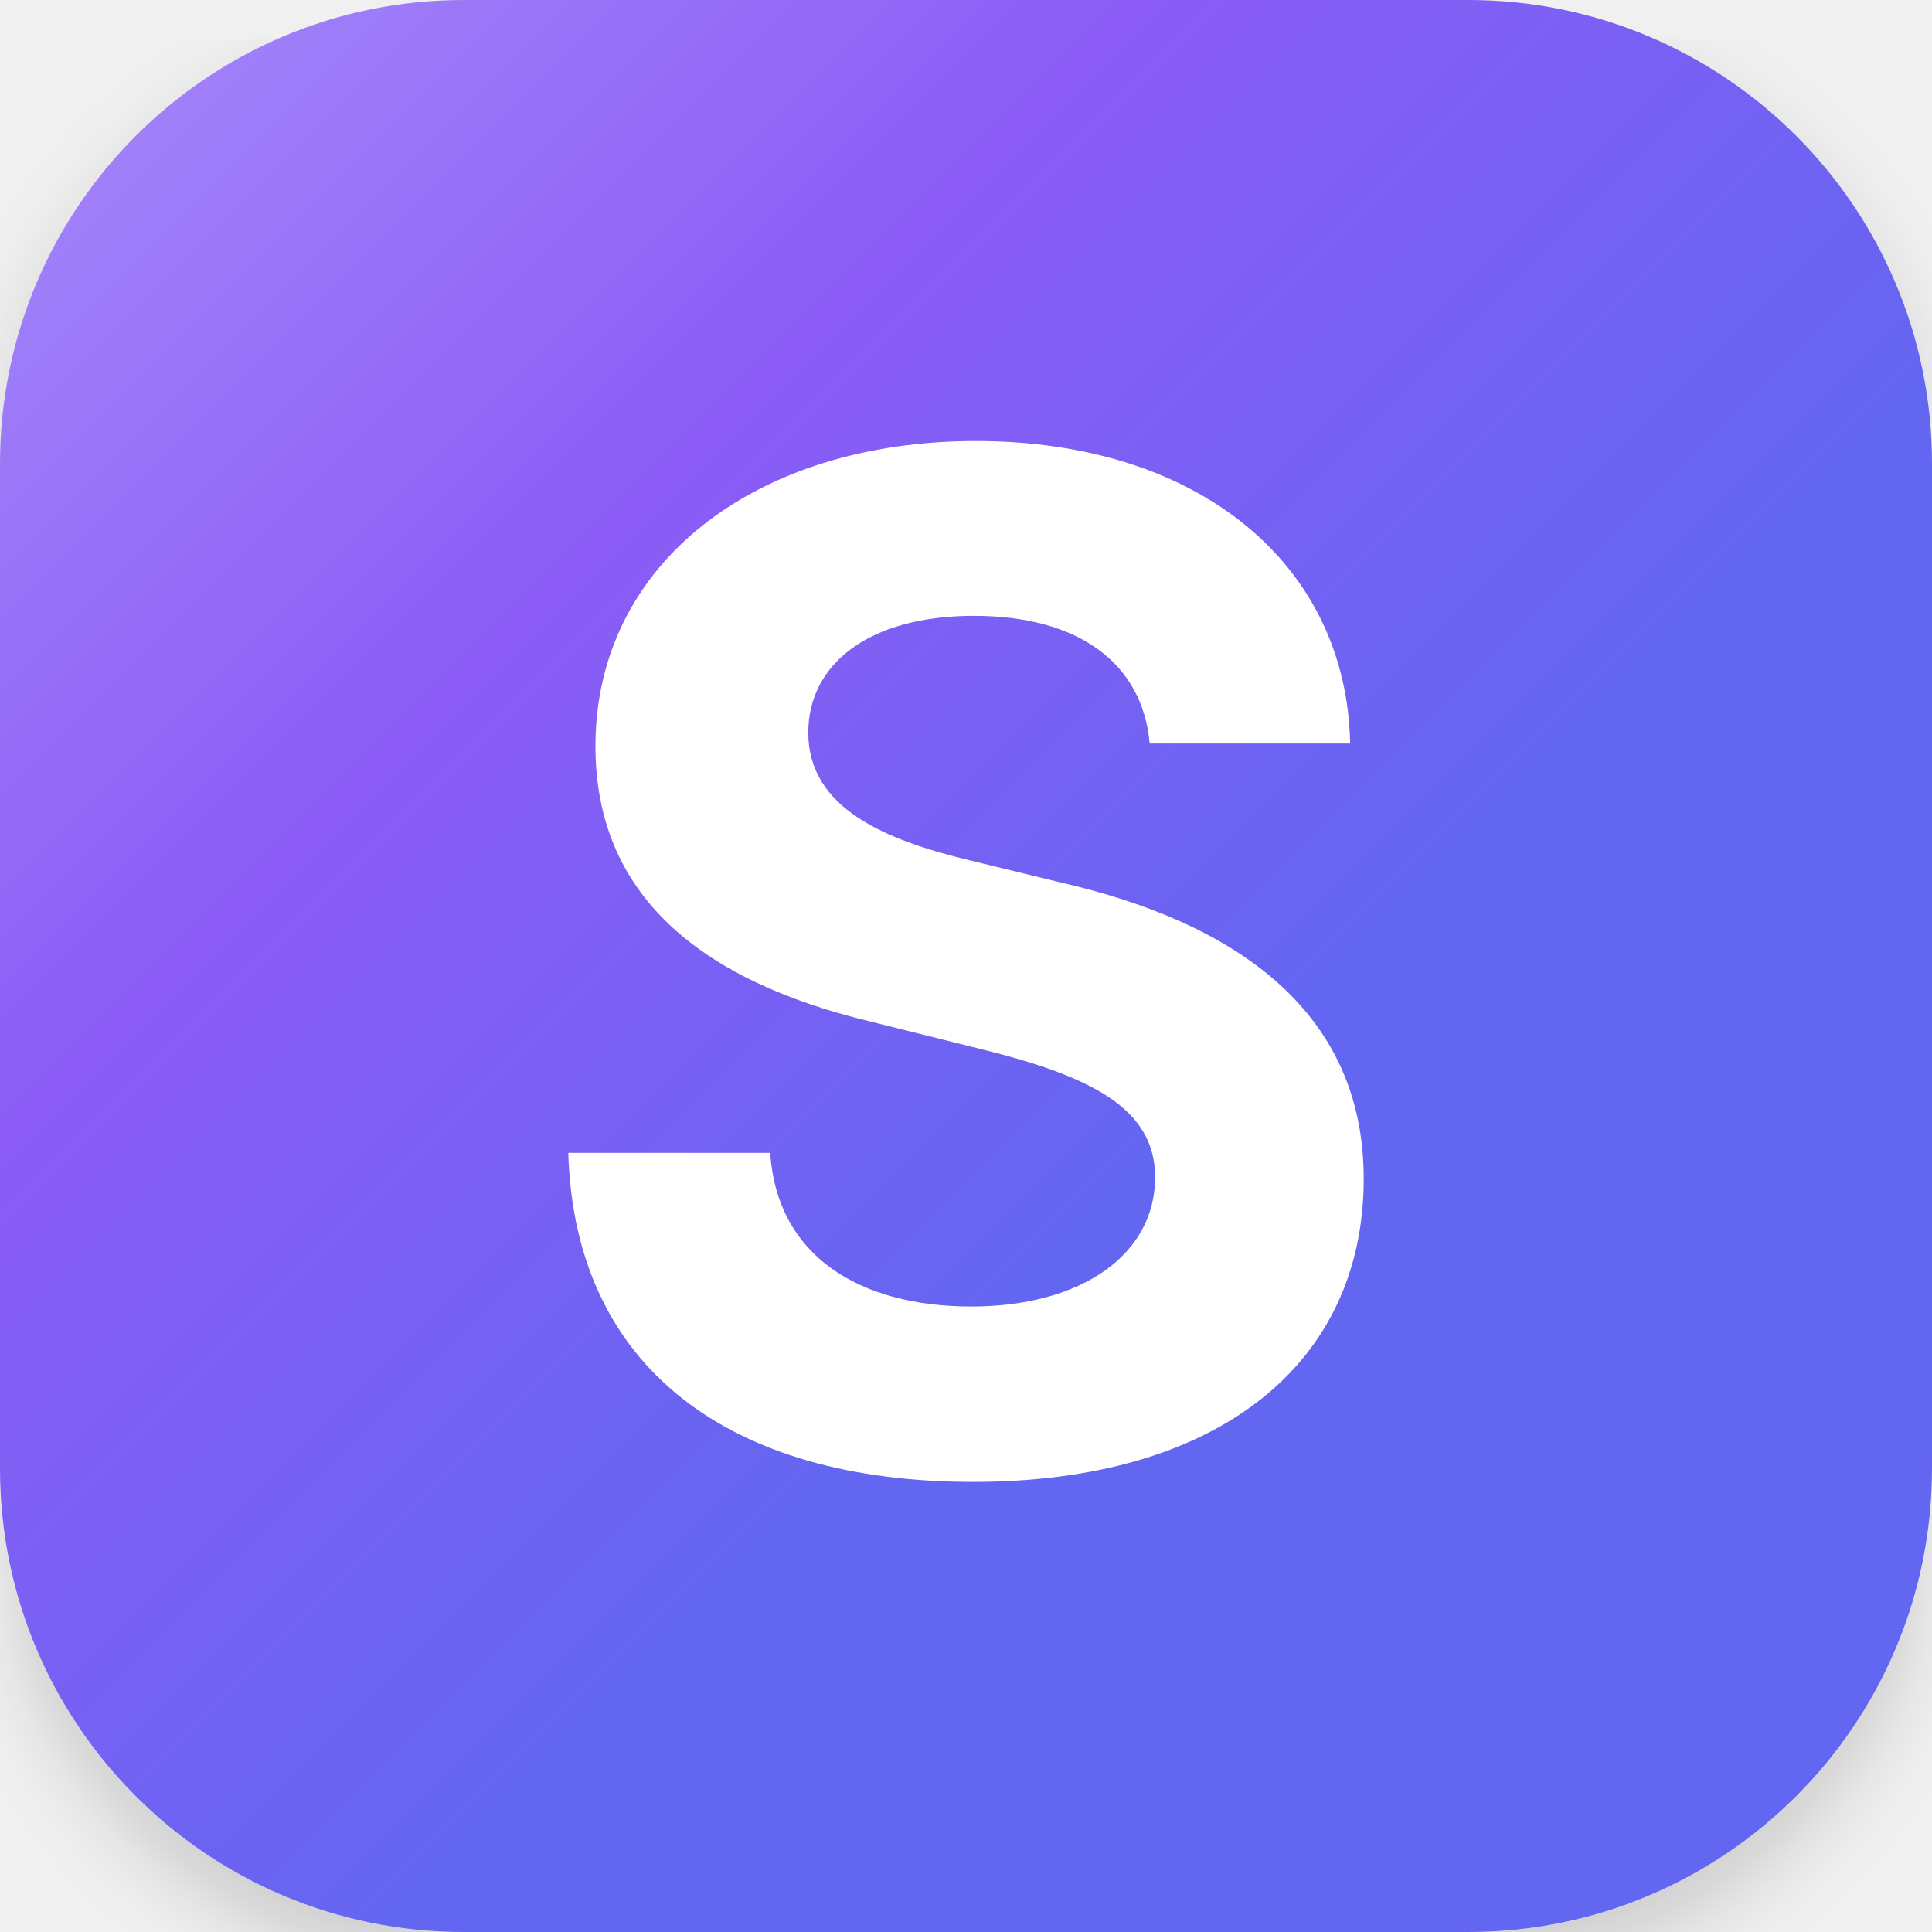
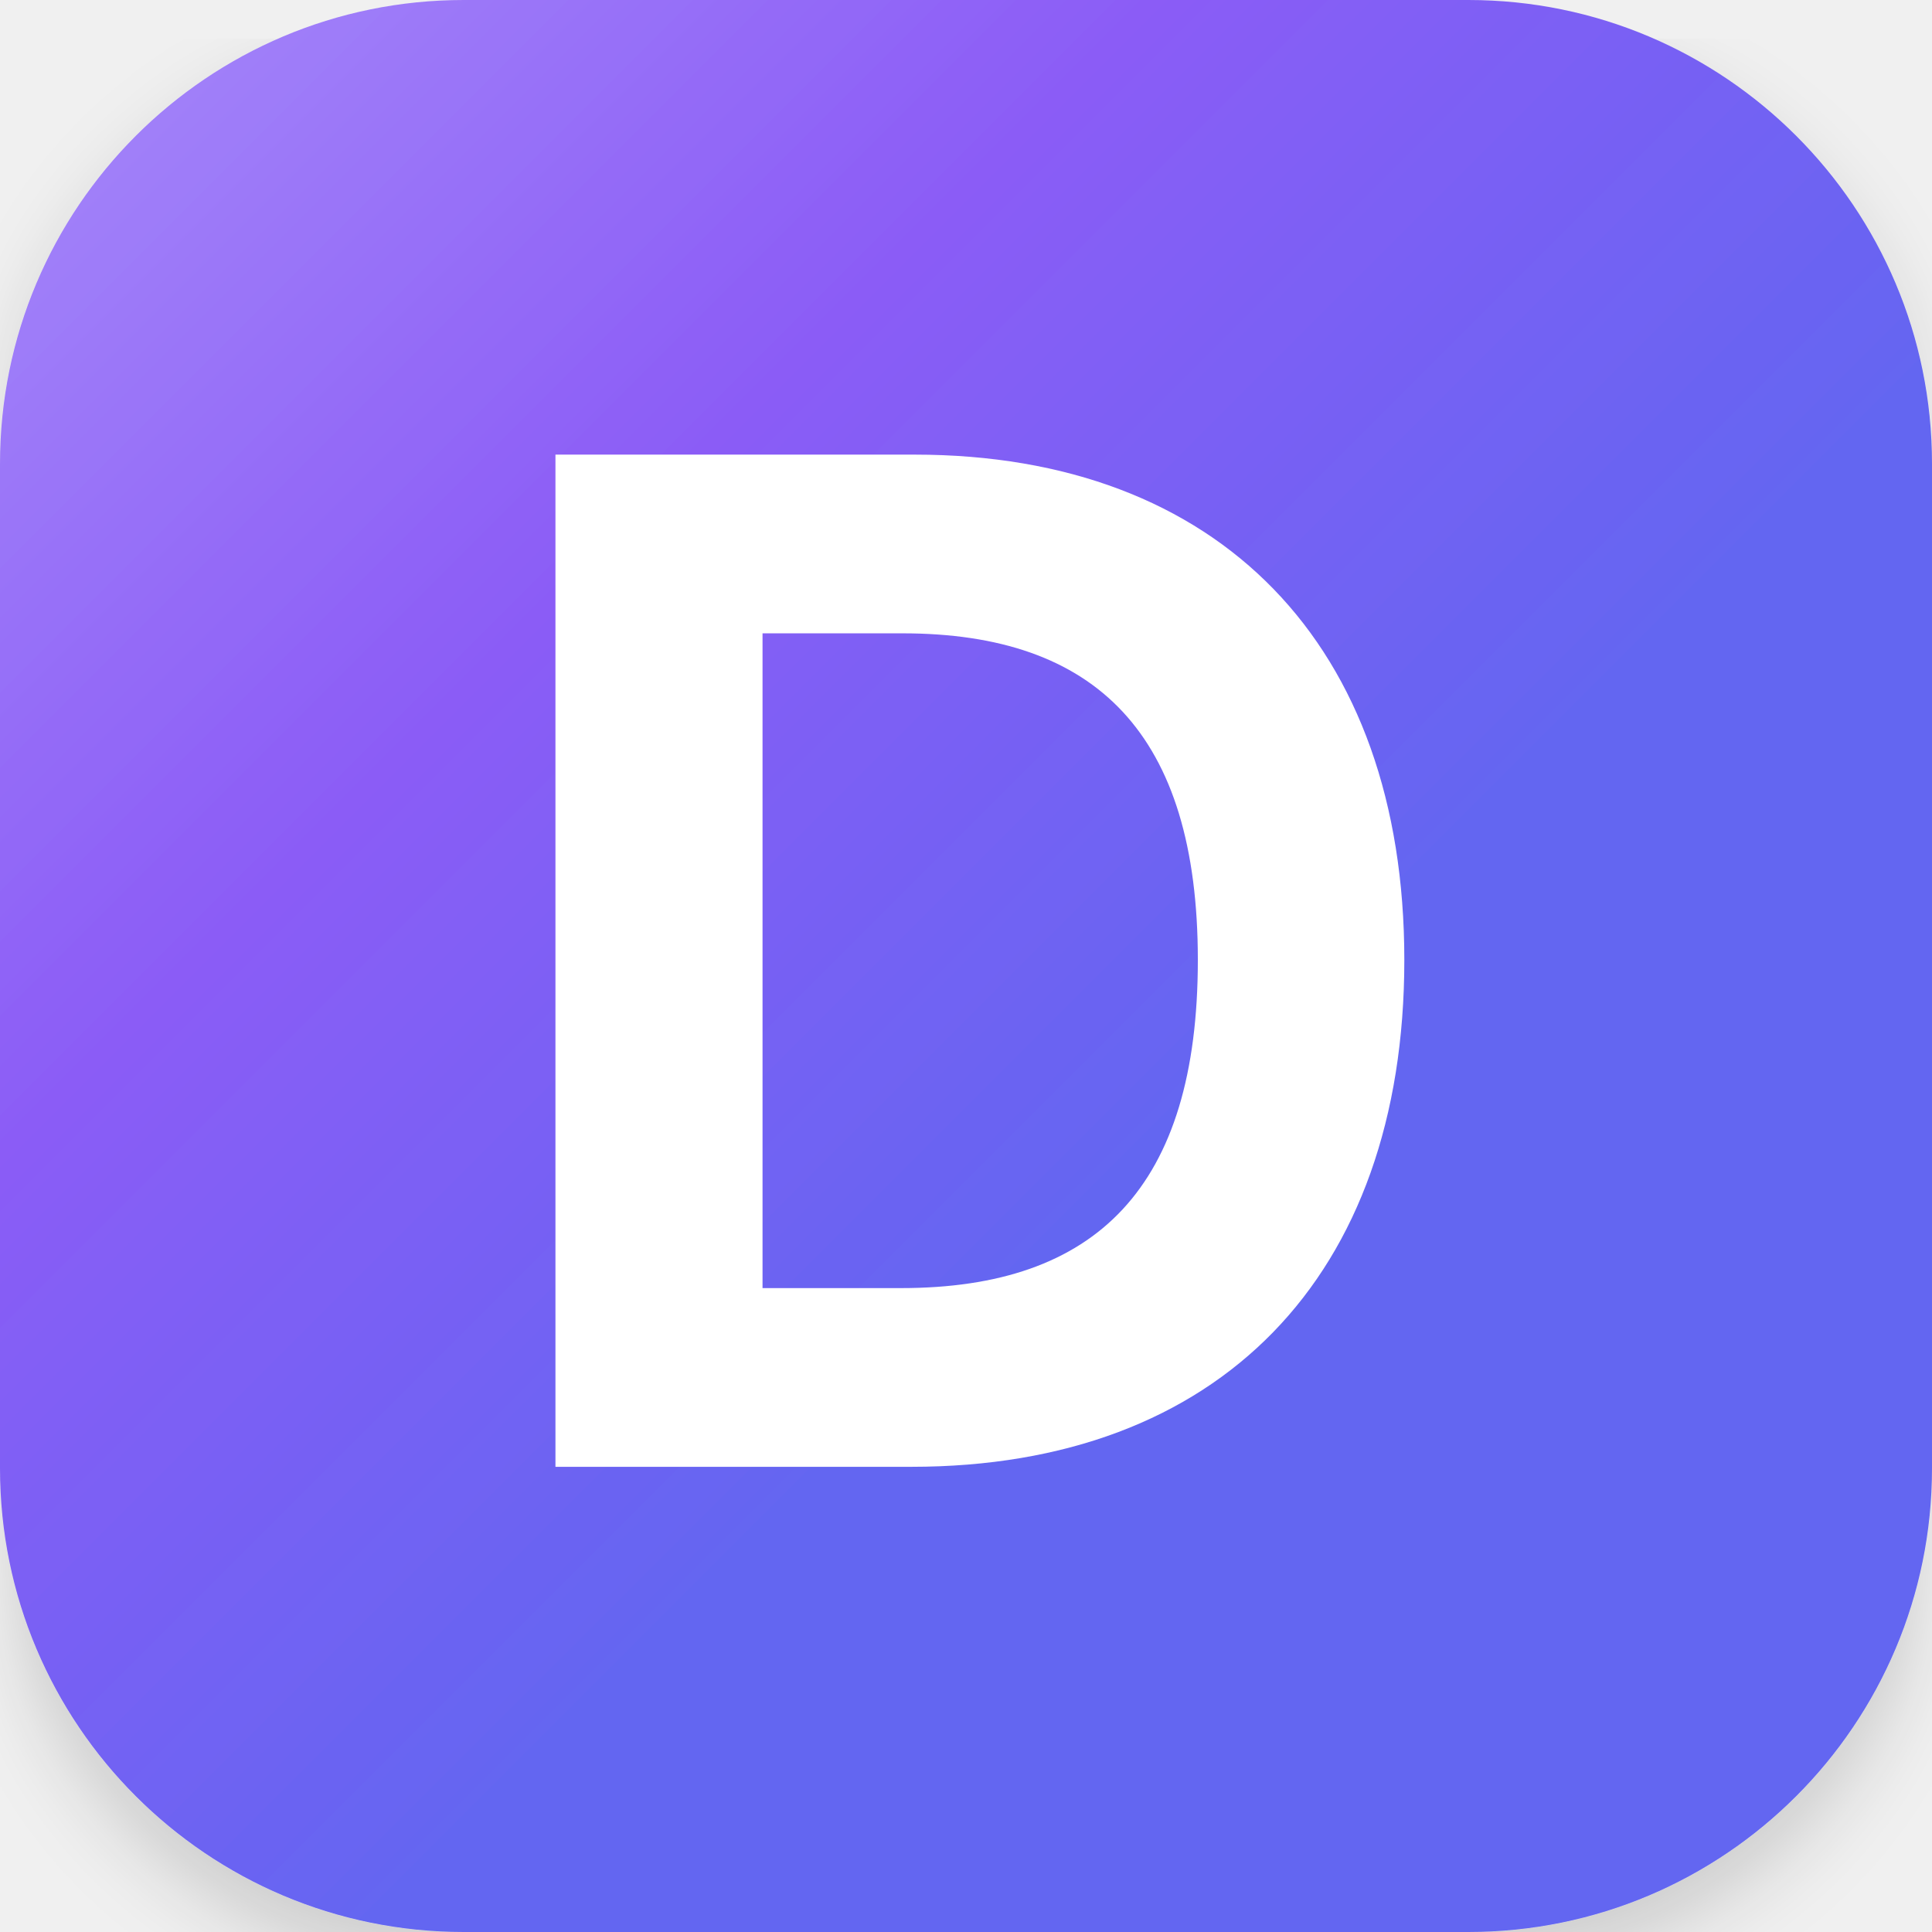
<svg xmlns="http://www.w3.org/2000/svg" viewBox="0 0 100 100">
  <defs>
    <linearGradient id="bg" x1="0%" y1="0%" x2="100%" y2="100%">
      <stop offset="0%" stop-color="#a78bfa" />
      <stop offset="30%" stop-color="#8b5cf6" />
      <stop offset="60%" stop-color="#6366f1" />
    </linearGradient>
    <filter id="shadow" x="-20%" y="-20%" width="140%" height="140%">
      <feDropShadow dx="0" dy="2" stdDeviation="2" flood-opacity="0.15" />
    </filter>
  </defs>
  <rect width="100" height="100" rx="24" fill="url(#bg)" filter="url(#shadow)" />
-   <text x="50" y="50" dy="0.36em" text-anchor="middle" font-size="72" font-weight="700" fill="white" font-family="Inter, system-ui, -apple-system, Segoe UI, Roboto, sans-serif">S</text>
+   <text x="50" y="50" dy="0.36em" text-anchor="middle" font-size="72" font-weight="700" fill="white" font-family="Inter, system-ui, -apple-system, Segoe UI, Roboto, sans-serif">D</text>
</svg>
